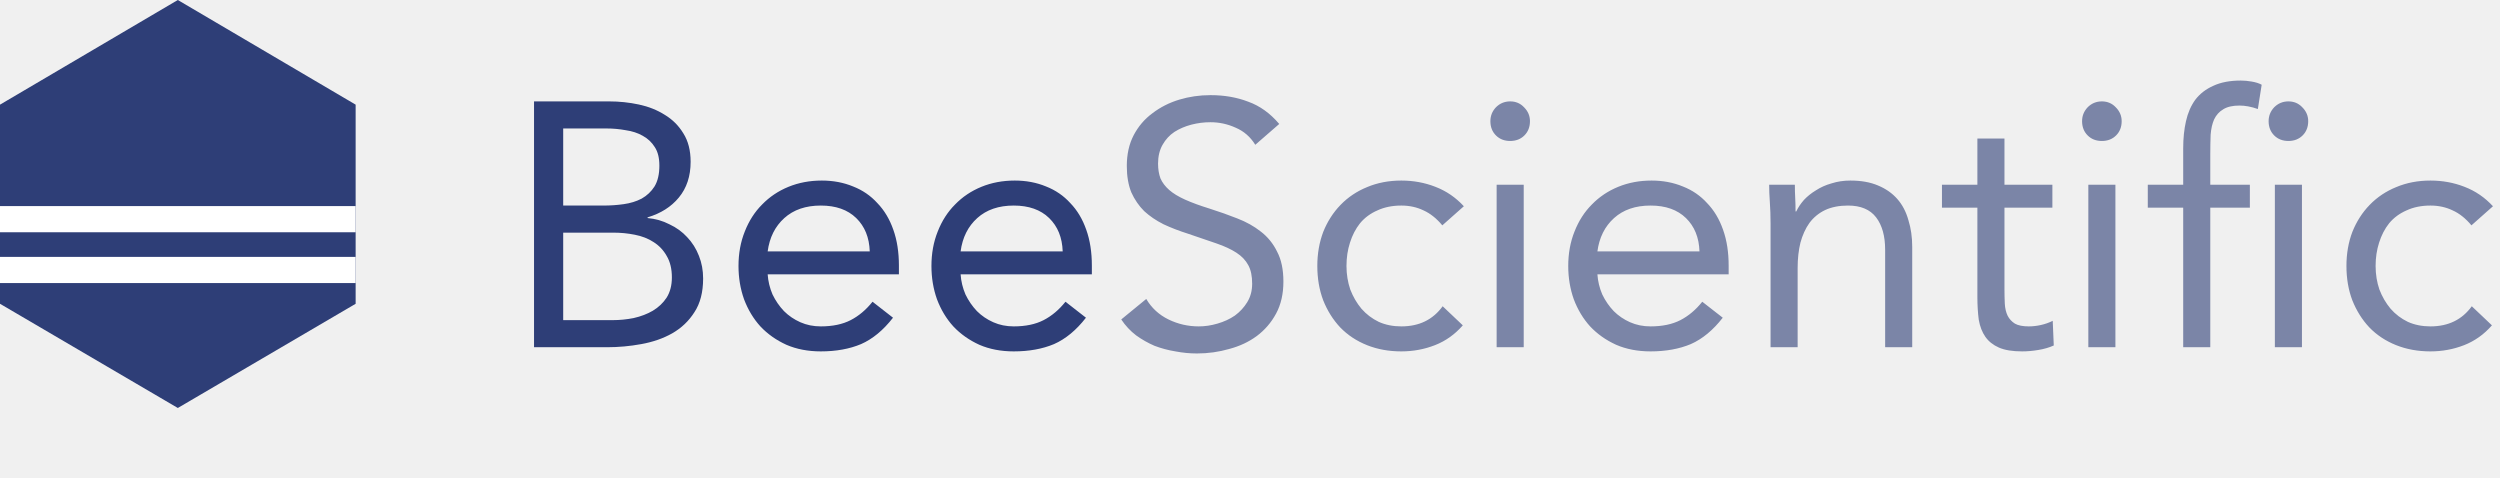
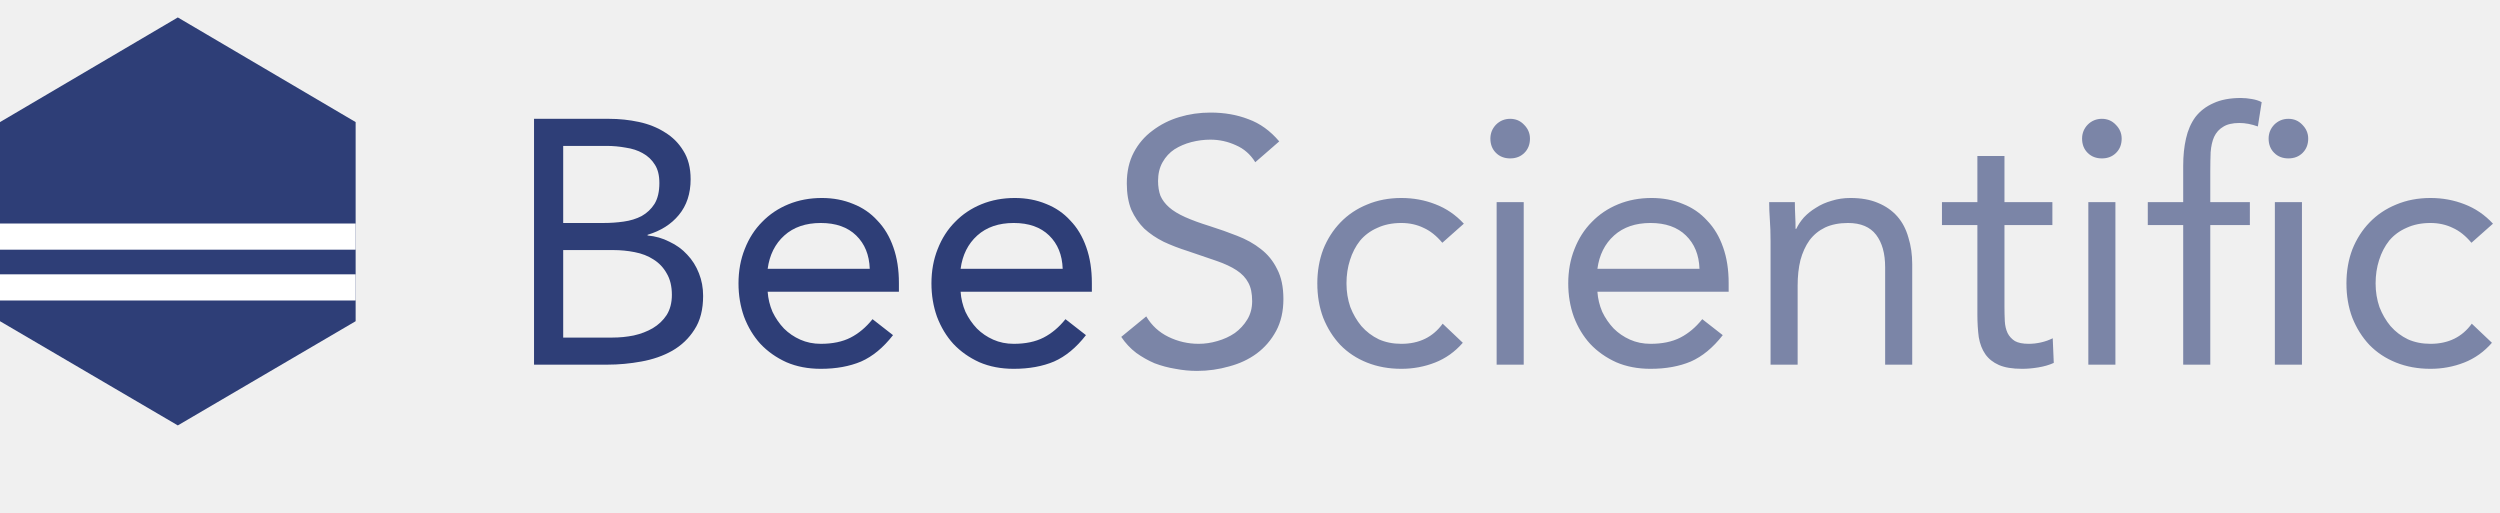
- <svg xmlns="http://www.w3.org/2000/svg" width="288" height="55" viewBox="0 0 288 55" fill="none">
+ <svg xmlns="http://www.w3.org/2000/svg" width="122" height="25" viewBox="0 0 288 55" fill="none">
  <path d="M61.52 11.68H70.16C71.333 11.68 72.48 11.8 73.6 12.04C74.72 12.28 75.72 12.68 76.6 13.24C77.48 13.773 78.187 14.48 78.72 15.36C79.28 16.24 79.56 17.333 79.56 18.64C79.56 20.293 79.107 21.667 78.2 22.76C77.32 23.827 76.12 24.587 74.6 25.04V25.12C75.507 25.2 76.347 25.44 77.12 25.84C77.92 26.213 78.6 26.707 79.16 27.32C79.747 27.933 80.2 28.653 80.52 29.48C80.84 30.28 81 31.147 81 32.08C81 33.653 80.667 34.947 80 35.96C79.36 36.973 78.507 37.787 77.44 38.4C76.4 38.987 75.213 39.4 73.88 39.64C72.573 39.88 71.267 40 69.96 40H61.52V11.68ZM64.88 23.68H69.52C70.32 23.68 71.093 23.627 71.84 23.52C72.613 23.413 73.307 23.2 73.92 22.88C74.533 22.533 75.027 22.067 75.4 21.48C75.773 20.867 75.96 20.067 75.96 19.08C75.96 18.2 75.787 17.493 75.44 16.96C75.093 16.4 74.627 15.96 74.04 15.64C73.48 15.32 72.827 15.107 72.08 15C71.36 14.867 70.627 14.8 69.88 14.8H64.88V23.68ZM64.88 36.88H70.56C71.387 36.88 72.2 36.8 73 36.64C73.827 36.453 74.56 36.173 75.2 35.8C75.867 35.4 76.4 34.893 76.8 34.28C77.2 33.64 77.4 32.867 77.4 31.96C77.4 30.973 77.2 30.147 76.8 29.48C76.427 28.813 75.92 28.28 75.28 27.88C74.667 27.48 73.947 27.2 73.12 27.04C72.32 26.88 71.493 26.8 70.64 26.8H64.88V36.88ZM102.875 36.6C101.755 38.04 100.529 39.053 99.195 39.64C97.862 40.2 96.315 40.48 94.555 40.48C93.089 40.48 91.769 40.227 90.595 39.72C89.422 39.187 88.422 38.48 87.595 37.6C86.795 36.72 86.169 35.68 85.715 34.48C85.289 33.28 85.075 32 85.075 30.64C85.075 29.2 85.315 27.88 85.795 26.68C86.275 25.453 86.942 24.413 87.795 23.56C88.649 22.68 89.662 22 90.835 21.52C92.009 21.04 93.289 20.8 94.675 20.8C95.982 20.8 97.182 21.027 98.275 21.48C99.369 21.907 100.302 22.547 101.075 23.4C101.875 24.227 102.489 25.253 102.915 26.48C103.342 27.68 103.555 29.053 103.555 30.6V31.6H88.435C88.489 32.4 88.675 33.173 88.995 33.92C89.342 34.64 89.782 35.28 90.315 35.84C90.849 36.373 91.475 36.8 92.195 37.12C92.915 37.44 93.702 37.6 94.555 37.6C95.915 37.6 97.062 37.36 97.995 36.88C98.929 36.4 99.769 35.693 100.515 34.76L102.875 36.6ZM100.195 28.96C100.142 27.36 99.622 26.08 98.635 25.12C97.649 24.16 96.289 23.68 94.555 23.68C92.822 23.68 91.422 24.16 90.355 25.12C89.289 26.08 88.649 27.36 88.435 28.96H100.195ZM125.102 36.6C123.982 38.04 122.755 39.053 121.422 39.64C120.089 40.2 118.542 40.48 116.782 40.48C115.315 40.48 113.995 40.227 112.822 39.72C111.649 39.187 110.649 38.48 109.822 37.6C109.022 36.72 108.395 35.68 107.942 34.48C107.515 33.28 107.302 32 107.302 30.64C107.302 29.2 107.542 27.88 108.022 26.68C108.502 25.453 109.169 24.413 110.022 23.56C110.875 22.68 111.889 22 113.062 21.52C114.235 21.04 115.515 20.8 116.902 20.8C118.209 20.8 119.409 21.027 120.502 21.48C121.595 21.907 122.529 22.547 123.302 23.4C124.102 24.227 124.715 25.253 125.142 26.48C125.569 27.68 125.782 29.053 125.782 30.6V31.6H110.662C110.715 32.4 110.902 33.173 111.222 33.92C111.569 34.64 112.009 35.28 112.542 35.84C113.075 36.373 113.702 36.8 114.422 37.12C115.142 37.44 115.929 37.6 116.782 37.6C118.142 37.6 119.289 37.36 120.222 36.88C121.155 36.4 121.995 35.693 122.742 34.76L125.102 36.6ZM122.422 28.96C122.369 27.36 121.849 26.08 120.862 25.12C119.875 24.16 118.515 23.68 116.782 23.68C115.049 23.68 113.649 24.16 112.582 25.12C111.515 26.08 110.875 27.36 110.662 28.96H122.422Z" fill="#2E3E77" />
  <path d="M144.608 16.68C144.048 15.773 143.302 15.12 142.368 14.72C141.435 14.293 140.462 14.08 139.448 14.08C138.702 14.08 137.968 14.173 137.248 14.36C136.528 14.547 135.875 14.827 135.288 15.2C134.728 15.573 134.275 16.067 133.928 16.68C133.582 17.293 133.408 18.013 133.408 18.84C133.408 19.48 133.502 20.053 133.688 20.56C133.902 21.04 134.235 21.48 134.688 21.88C135.142 22.28 135.755 22.653 136.528 23C137.302 23.347 138.248 23.693 139.368 24.04C140.462 24.387 141.515 24.76 142.528 25.16C143.568 25.56 144.475 26.067 145.248 26.68C146.048 27.293 146.675 28.067 147.128 29C147.608 29.907 147.848 31.053 147.848 32.44C147.848 33.853 147.568 35.08 147.008 36.12C146.448 37.16 145.702 38.027 144.768 38.72C143.862 39.387 142.808 39.88 141.608 40.2C140.408 40.547 139.168 40.72 137.888 40.72C137.062 40.72 136.235 40.64 135.408 40.48C134.582 40.347 133.782 40.133 133.008 39.84C132.262 39.52 131.555 39.12 130.888 38.64C130.222 38.133 129.648 37.52 129.168 36.8L132.048 34.44C132.662 35.48 133.515 36.267 134.608 36.8C135.702 37.333 136.862 37.6 138.088 37.6C138.808 37.6 139.528 37.493 140.248 37.28C140.995 37.067 141.662 36.76 142.248 36.36C142.835 35.933 143.315 35.413 143.688 34.8C144.062 34.187 144.248 33.48 144.248 32.68C144.248 31.8 144.102 31.093 143.808 30.56C143.515 30 143.062 29.52 142.448 29.12C141.835 28.72 141.062 28.36 140.128 28.04C139.195 27.72 138.102 27.347 136.848 26.92C135.835 26.6 134.902 26.24 134.048 25.84C133.195 25.413 132.448 24.907 131.808 24.32C131.195 23.707 130.702 22.987 130.328 22.16C129.982 21.307 129.808 20.293 129.808 19.12C129.808 17.76 130.075 16.573 130.608 15.56C131.142 14.547 131.862 13.707 132.768 13.04C133.675 12.347 134.702 11.827 135.848 11.48C136.995 11.133 138.195 10.96 139.448 10.96C141.048 10.96 142.502 11.213 143.808 11.72C145.142 12.2 146.328 13.053 147.368 14.28L144.608 16.68ZM166.155 25.96C165.488 25.16 164.768 24.587 163.995 24.24C163.222 23.867 162.368 23.68 161.435 23.68C160.395 23.68 159.475 23.867 158.675 24.24C157.875 24.587 157.208 25.08 156.675 25.72C156.168 26.36 155.782 27.107 155.515 27.96C155.248 28.787 155.115 29.68 155.115 30.64C155.115 31.6 155.262 32.507 155.555 33.36C155.875 34.187 156.302 34.92 156.835 35.56C157.395 36.2 158.062 36.707 158.835 37.08C159.608 37.427 160.475 37.6 161.435 37.6C163.488 37.6 165.075 36.827 166.195 35.28L168.515 37.48C167.608 38.52 166.542 39.28 165.315 39.76C164.088 40.24 162.795 40.48 161.435 40.48C159.995 40.48 158.675 40.24 157.475 39.76C156.275 39.28 155.248 38.6 154.395 37.72C153.568 36.84 152.915 35.8 152.435 34.6C151.982 33.4 151.755 32.08 151.755 30.64C151.755 29.227 151.982 27.92 152.435 26.72C152.915 25.52 153.582 24.48 154.435 23.6C155.288 22.72 156.302 22.04 157.475 21.56C158.675 21.053 159.995 20.8 161.435 20.8C162.822 20.8 164.128 21.04 165.355 21.52C166.608 22 167.702 22.747 168.635 23.76L166.155 25.96ZM172.412 21.28H175.532V40H172.412V21.28ZM171.692 13.96C171.692 13.347 171.905 12.813 172.332 12.36C172.785 11.907 173.332 11.68 173.972 11.68C174.612 11.68 175.145 11.907 175.572 12.36C176.025 12.813 176.252 13.347 176.252 13.96C176.252 14.627 176.039 15.173 175.612 15.6C175.185 16.027 174.639 16.24 173.972 16.24C173.305 16.24 172.759 16.027 172.332 15.6C171.905 15.173 171.692 14.627 171.692 13.96ZM198.461 36.6C197.341 38.04 196.115 39.053 194.781 39.64C193.448 40.2 191.901 40.48 190.141 40.48C188.675 40.48 187.355 40.227 186.181 39.72C185.008 39.187 184.008 38.48 183.181 37.6C182.381 36.72 181.755 35.68 181.301 34.48C180.875 33.28 180.661 32 180.661 30.64C180.661 29.2 180.901 27.88 181.381 26.68C181.861 25.453 182.528 24.413 183.381 23.56C184.235 22.68 185.248 22 186.421 21.52C187.595 21.04 188.875 20.8 190.261 20.8C191.568 20.8 192.768 21.027 193.861 21.48C194.955 21.907 195.888 22.547 196.661 23.4C197.461 24.227 198.075 25.253 198.501 26.48C198.928 27.68 199.141 29.053 199.141 30.6V31.6H184.021C184.075 32.4 184.261 33.173 184.581 33.92C184.928 34.64 185.368 35.28 185.901 35.84C186.435 36.373 187.061 36.8 187.781 37.12C188.501 37.44 189.288 37.6 190.141 37.6C191.501 37.6 192.648 37.36 193.581 36.88C194.515 36.4 195.355 35.693 196.101 34.76L198.461 36.6ZM195.781 28.96C195.728 27.36 195.208 26.08 194.221 25.12C193.235 24.16 191.875 23.68 190.141 23.68C188.408 23.68 187.008 24.16 185.941 25.12C184.875 26.08 184.235 27.36 184.021 28.96H195.781ZM203.968 25.72C203.968 24.867 203.941 24.067 203.888 23.32C203.834 22.573 203.808 21.893 203.808 21.28H206.768C206.768 21.787 206.781 22.293 206.808 22.8C206.834 23.307 206.848 23.827 206.848 24.36H206.928C207.141 23.907 207.434 23.467 207.808 23.04C208.208 22.613 208.674 22.24 209.208 21.92C209.741 21.573 210.341 21.307 211.008 21.12C211.674 20.907 212.394 20.8 213.168 20.8C214.394 20.8 215.448 20.987 216.328 21.36C217.234 21.733 217.981 22.253 218.568 22.92C219.154 23.587 219.581 24.4 219.848 25.36C220.141 26.293 220.288 27.32 220.288 28.44V40H217.168V28.76C217.168 27.187 216.821 25.947 216.128 25.04C215.434 24.133 214.354 23.68 212.888 23.68C211.874 23.68 210.994 23.853 210.248 24.2C209.528 24.547 208.928 25.04 208.448 25.68C207.994 26.32 207.648 27.08 207.408 27.96C207.194 28.84 207.088 29.813 207.088 30.88V40H203.968V25.72ZM236.434 23.92H230.914V33.28C230.914 33.893 230.928 34.467 230.954 35C230.981 35.507 231.088 35.96 231.274 36.36C231.461 36.733 231.741 37.04 232.114 37.28C232.488 37.493 233.021 37.6 233.714 37.6C234.168 37.6 234.634 37.547 235.114 37.44C235.594 37.333 236.048 37.173 236.474 36.96L236.594 39.8C236.061 40.04 235.461 40.213 234.794 40.32C234.154 40.427 233.541 40.48 232.954 40.48C231.834 40.48 230.941 40.333 230.274 40.04C229.608 39.747 229.088 39.333 228.714 38.8C228.341 38.267 228.088 37.613 227.954 36.84C227.848 36.04 227.794 35.16 227.794 34.2V23.92H223.714V21.28H227.794V15.96H230.914V21.28H236.434V23.92ZM240.576 21.28H243.696V40H240.576V21.28ZM239.856 13.96C239.856 13.347 240.069 12.813 240.496 12.36C240.949 11.907 241.496 11.68 242.136 11.68C242.776 11.68 243.309 11.907 243.736 12.36C244.189 12.813 244.416 13.347 244.416 13.96C244.416 14.627 244.203 15.173 243.776 15.6C243.349 16.027 242.803 16.24 242.136 16.24C241.469 16.24 240.923 16.027 240.496 15.6C240.069 15.173 239.856 14.627 239.856 13.96ZM259.185 23.92H254.625V40H251.505V23.92H247.425V21.28H251.505V17.08C251.505 15.933 251.612 14.893 251.825 13.96C252.039 13 252.399 12.173 252.905 11.48C253.439 10.787 254.132 10.253 254.985 9.88C255.839 9.48 256.892 9.28 258.145 9.28C258.545 9.28 258.972 9.32 259.425 9.4C259.879 9.48 260.252 9.6 260.545 9.76L260.105 12.56C259.359 12.293 258.652 12.16 257.985 12.16C257.185 12.16 256.559 12.307 256.105 12.6C255.652 12.867 255.305 13.253 255.065 13.76C254.852 14.24 254.719 14.827 254.665 15.52C254.639 16.213 254.625 16.96 254.625 17.76V21.28H259.185V23.92ZM262.065 21.28H265.185V40H262.065V21.28ZM261.345 13.96C261.345 13.347 261.559 12.813 261.985 12.36C262.439 11.907 262.985 11.68 263.625 11.68C264.265 11.68 264.799 11.907 265.225 12.36C265.679 12.813 265.905 13.347 265.905 13.96C265.905 14.627 265.692 15.173 265.265 15.6C264.839 16.027 264.292 16.24 263.625 16.24C262.959 16.24 262.412 16.027 261.985 15.6C261.559 15.173 261.345 14.627 261.345 13.96ZM284.71 25.96C284.043 25.16 283.323 24.587 282.55 24.24C281.776 23.867 280.923 23.68 279.99 23.68C278.95 23.68 278.03 23.867 277.23 24.24C276.43 24.587 275.763 25.08 275.23 25.72C274.723 26.36 274.336 27.107 274.07 27.96C273.803 28.787 273.67 29.68 273.67 30.64C273.67 31.6 273.816 32.507 274.11 33.36C274.43 34.187 274.856 34.92 275.39 35.56C275.95 36.2 276.616 36.707 277.39 37.08C278.163 37.427 279.03 37.6 279.99 37.6C282.043 37.6 283.63 36.827 284.75 35.28L287.07 37.48C286.163 38.52 285.096 39.28 283.87 39.76C282.643 40.24 281.35 40.48 279.99 40.48C278.55 40.48 277.23 40.24 276.03 39.76C274.83 39.28 273.803 38.6 272.95 37.72C272.123 36.84 271.47 35.8 270.99 34.6C270.536 33.4 270.31 32.08 270.31 30.64C270.31 29.227 270.536 27.92 270.99 26.72C271.47 25.52 272.136 24.48 272.99 23.6C273.843 22.72 274.856 22.04 276.03 21.56C277.23 21.053 278.55 20.8 279.99 20.8C281.376 20.8 282.683 21.04 283.91 21.52C285.163 22 286.256 22.747 287.19 23.76L284.71 25.96Z" fill="#2E3E77" fill-opacity="0.6" />
  <path d="M20.485 0L40.97 12.056V34.995L20.485 47L0 34.995L0 12.056L20.485 0Z" fill="#2E3E77" />
  <rect y="23.741" width="40.97" height="3.015" fill="white" />
  <rect y="29.594" width="40.97" height="3.015" fill="white" />
</svg>
